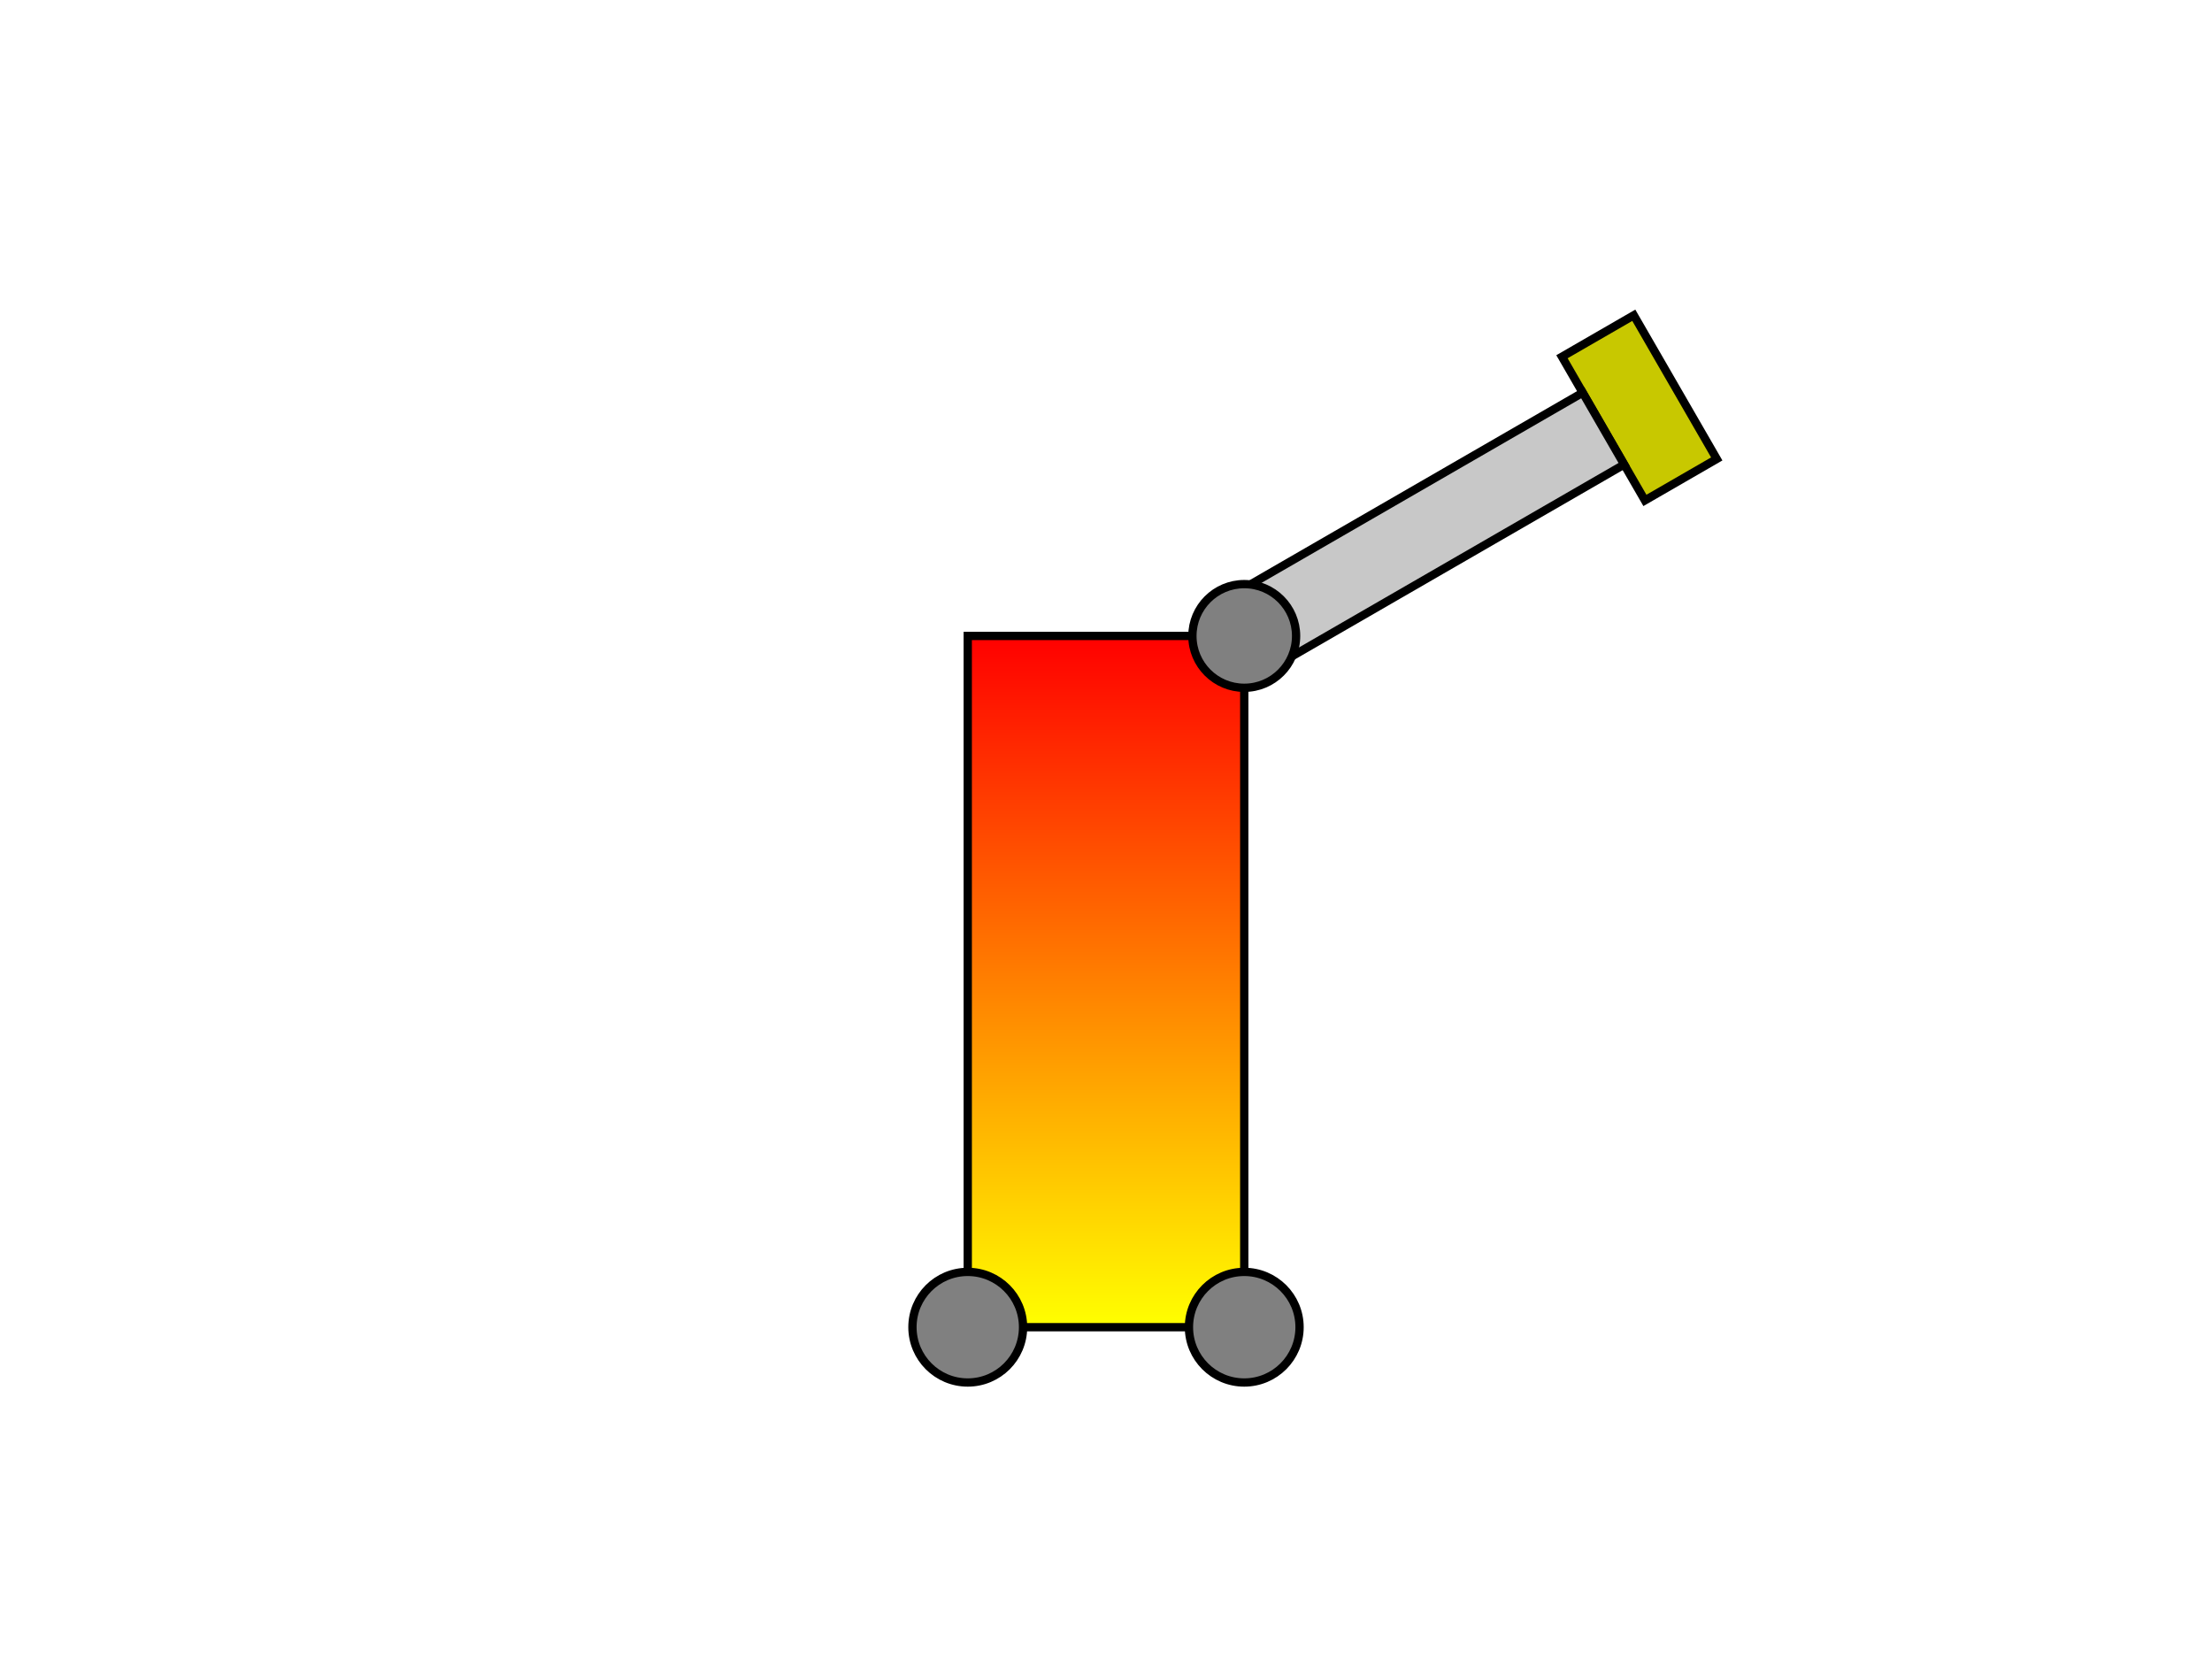
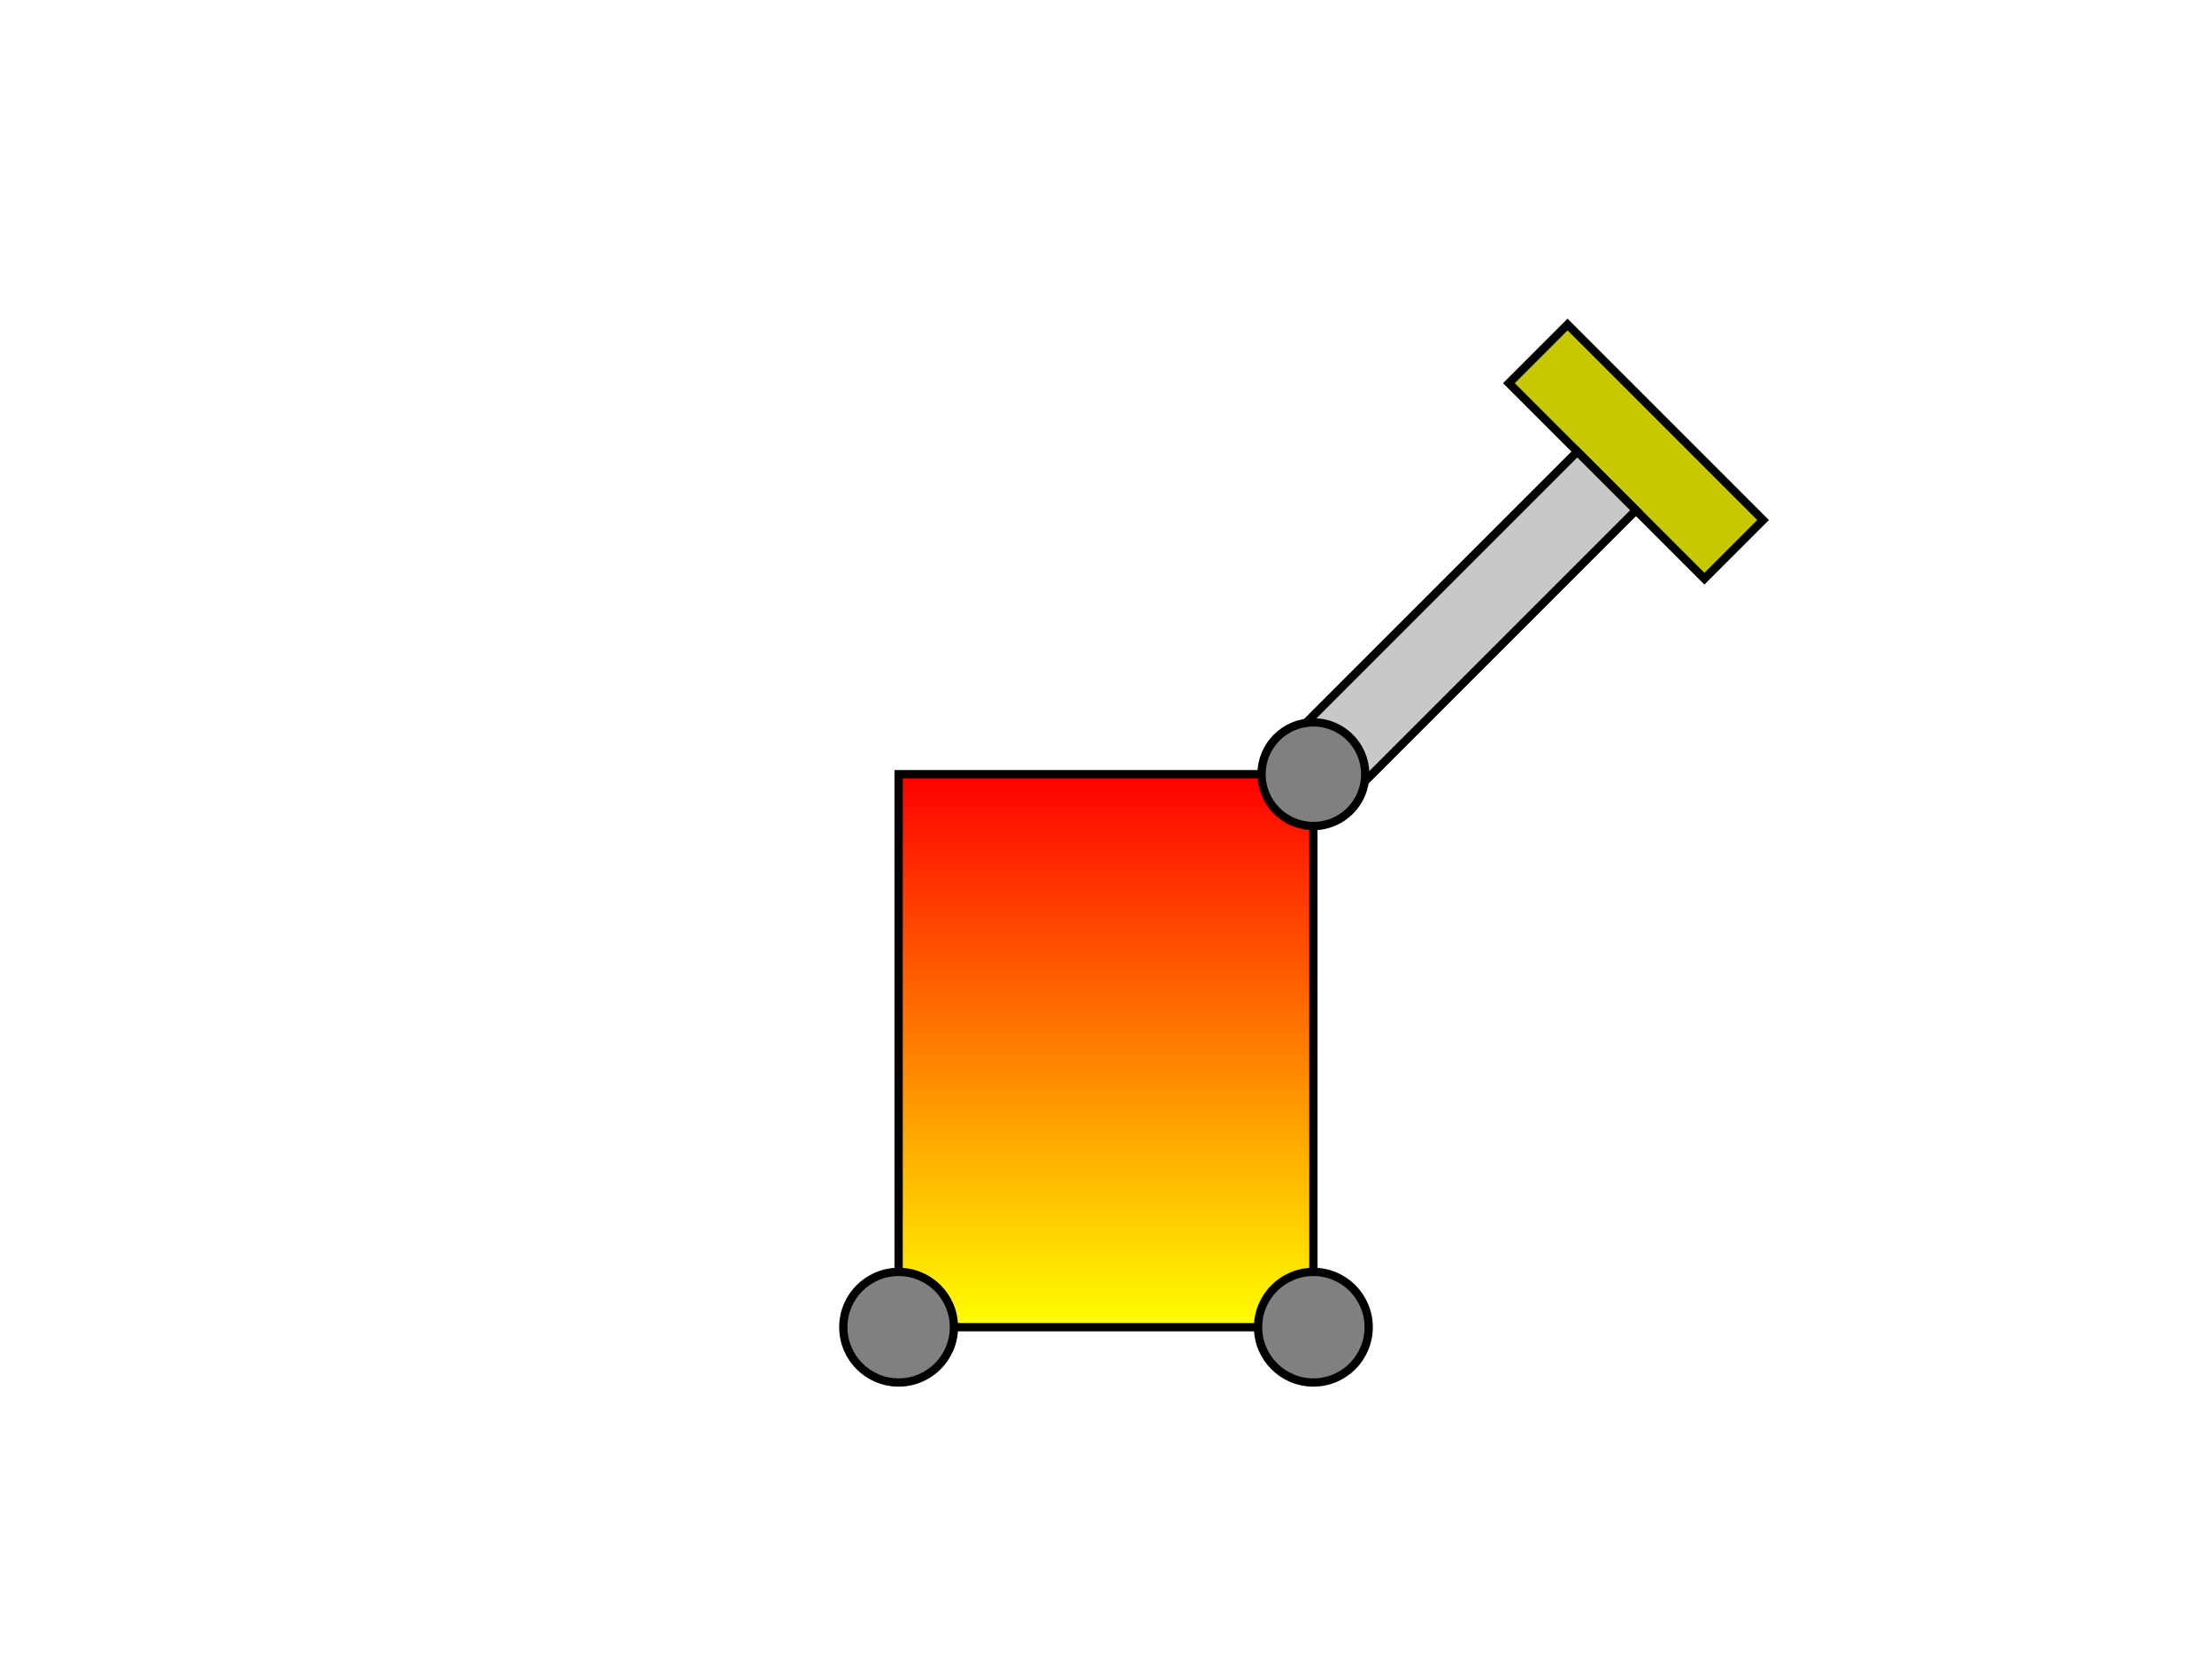
<svg xmlns="http://www.w3.org/2000/svg" width="800" height="600">
-   <g transform="rotate(60, 450, 230)">
-     <rect x="420" y="50" width="60" height="30" style="fill:rgb(200,200,0);stroke-width:3;stroke:rgb(0,0,0)" />
-     <rect x="435" y="80" width="30" height="150" style="fill:rgb(200,200,200);stroke-width:3;stroke:rgb(0,0,0)" />
+   <g transform="rotate(45, 475, 280)">
+     <rect x="425" y="100" width="100" height="30" style="fill:rgb(200,200,0);stroke-width:3;stroke:rgb(0,0,0)" />
+     <rect x="460" y="130" width="30" height="150" style="fill:rgb(200,200,200);stroke-width:3;stroke:rgb(0,0,0)" />
  </g>
  <defs>
    <linearGradient id="grad1" x1="0%" y1="0%" x2="0%" y2="100%">
      <stop offset="0%" style="stop-color:rgb(255,0,0);stop-opacity:1" />
      <stop offset="100%" style="stop-color:rgb(255,255,0);stop-opacity:1" />
    </linearGradient>
  </defs>
-   <rect x="350" y="230" width="100" height="250" style="fill:url(#grad1);stroke-width:3;stroke:rgb(0,0,0)" />
-   <circle cx="350" cy="480" r="20" stroke="black" stroke-width="3" fill="grey" />
-   <circle cx="450" cy="480" r="20" stroke="black" stroke-width="3" fill="grey" />
-   <circle cx="450" cy="230" r="18.75" stroke="black" stroke-width="3" fill="grey" />
+   <rect x="325" y="280" width="150" height="200" style="fill:url(#grad1);stroke-width:3;stroke:rgb(0,0,0)" />
+   <circle cx="325" cy="480" r="20" stroke="black" stroke-width="3" fill="grey" />
+   <circle cx="475" cy="480" r="20" stroke="black" stroke-width="3" fill="grey" />
+   <circle cx="475" cy="280" r="18.75" stroke="black" stroke-width="3" fill="grey" />
</svg>
